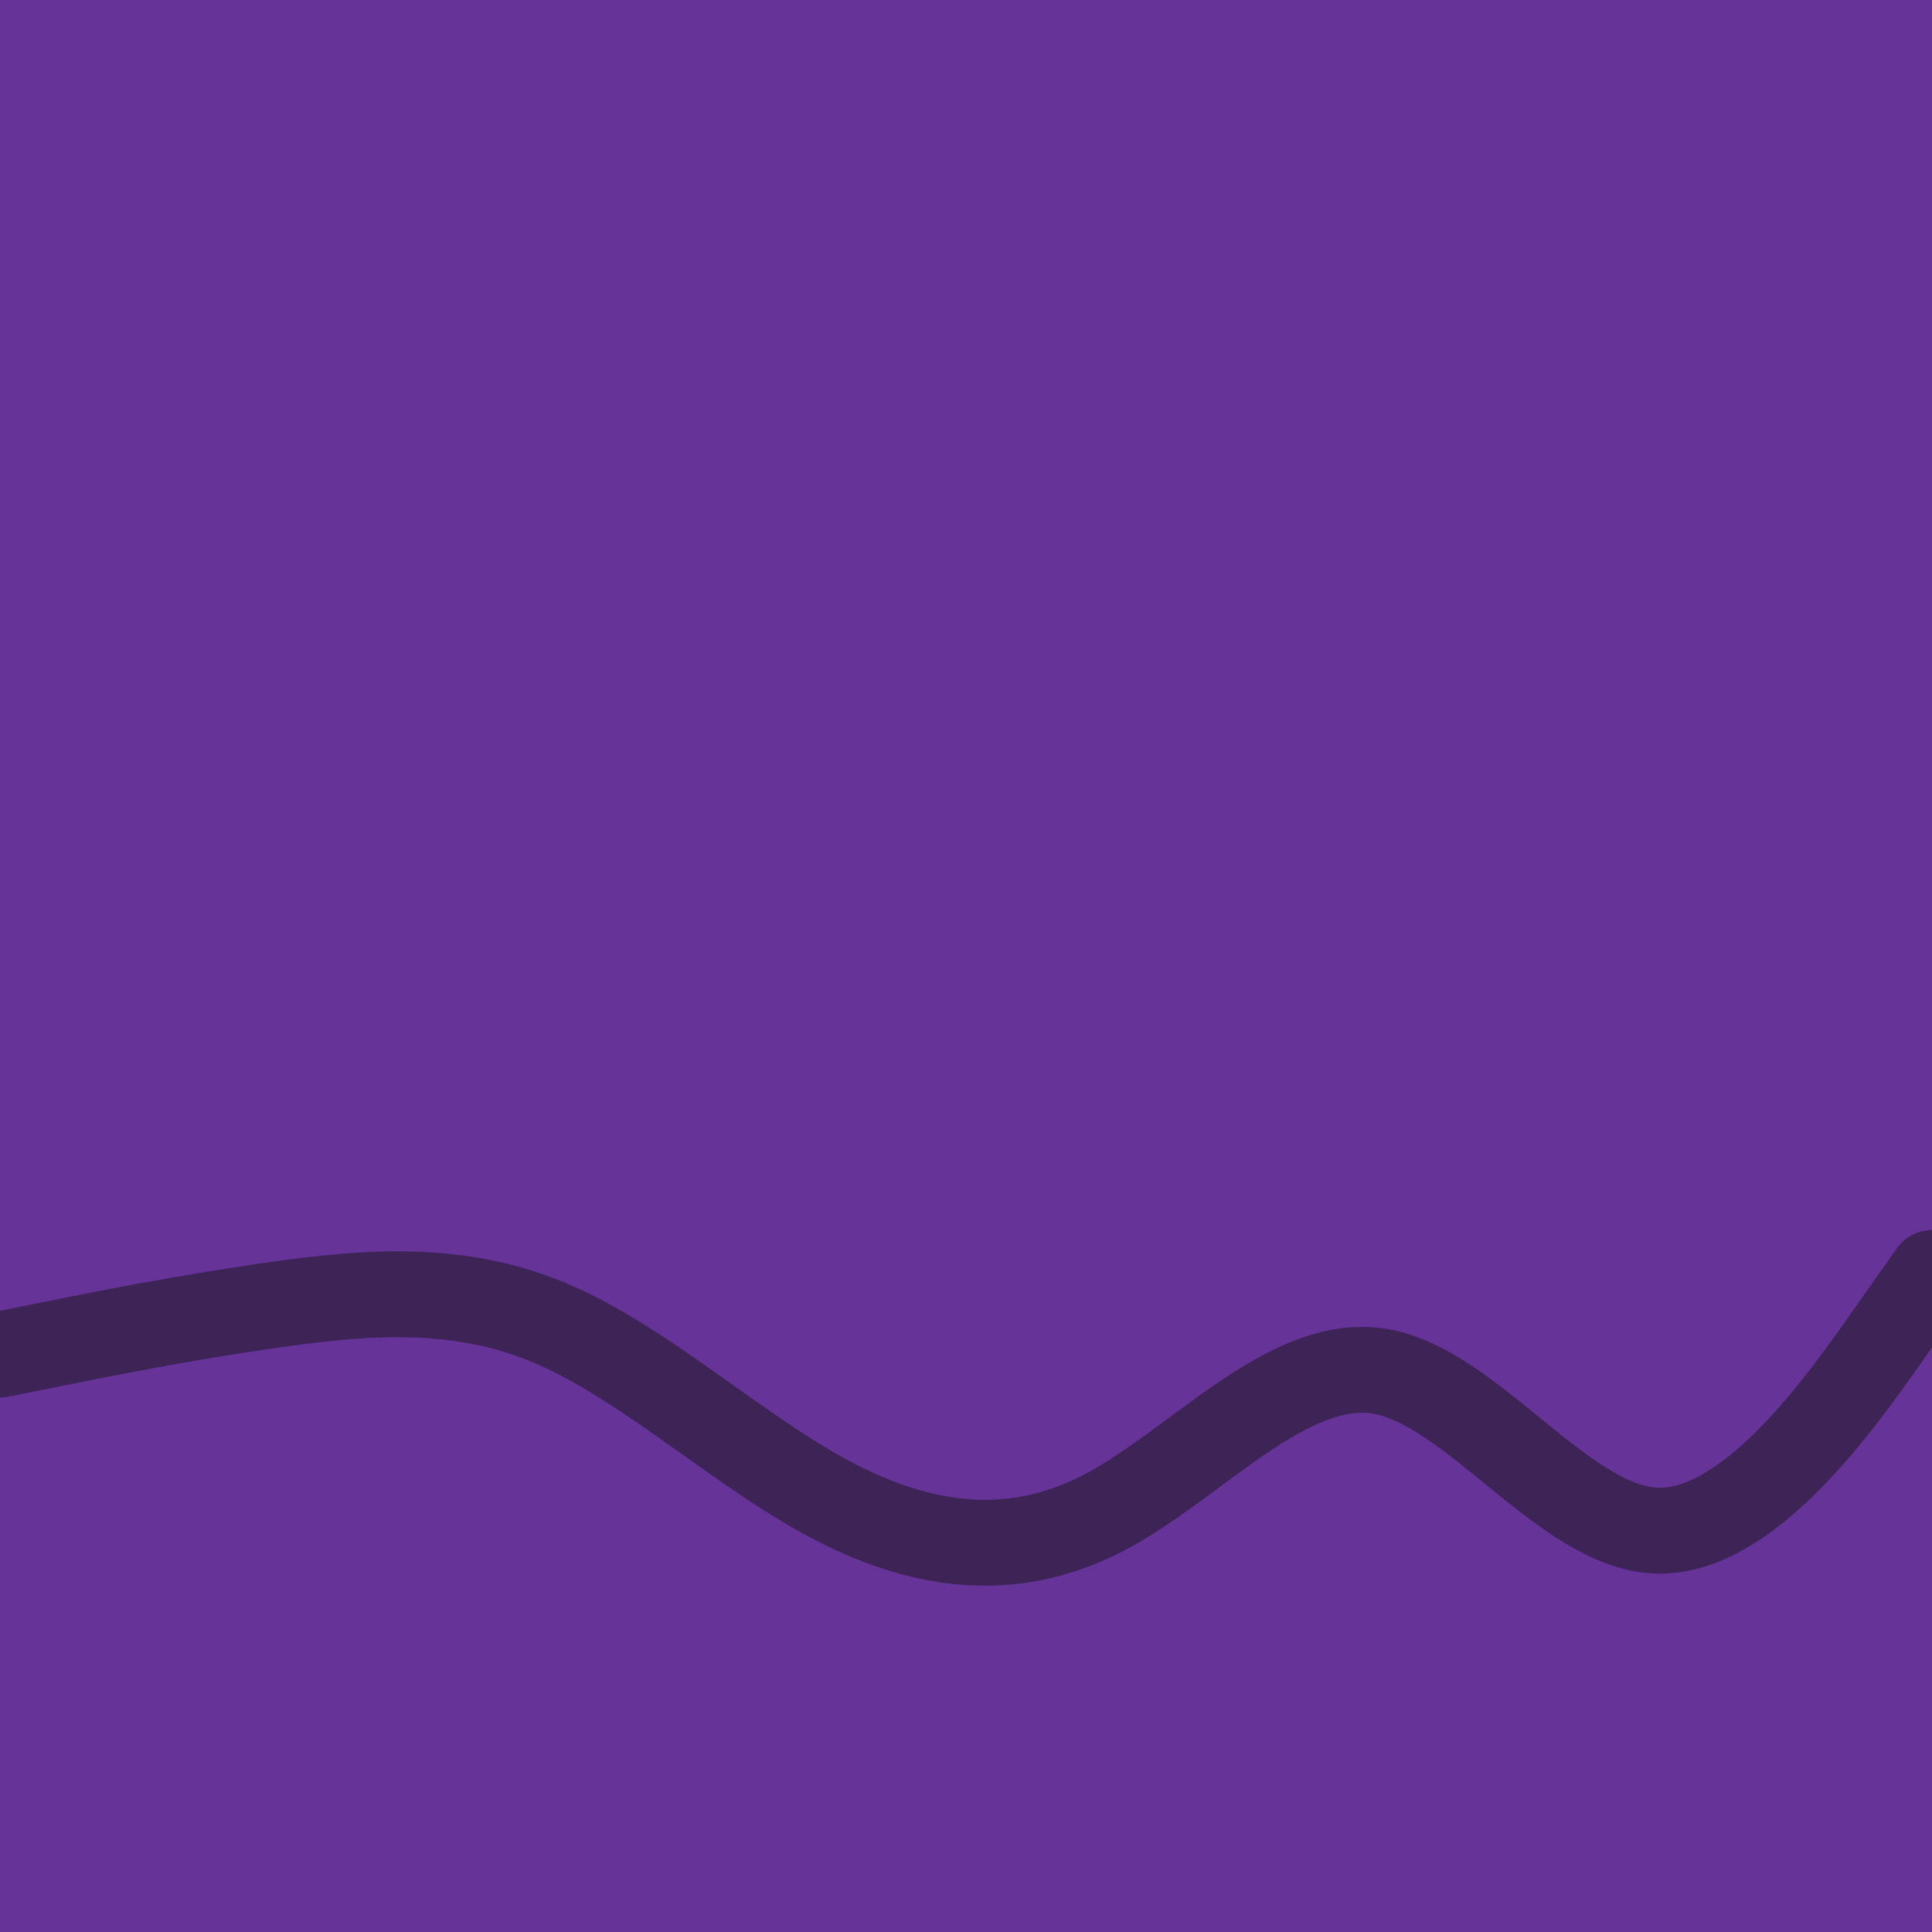
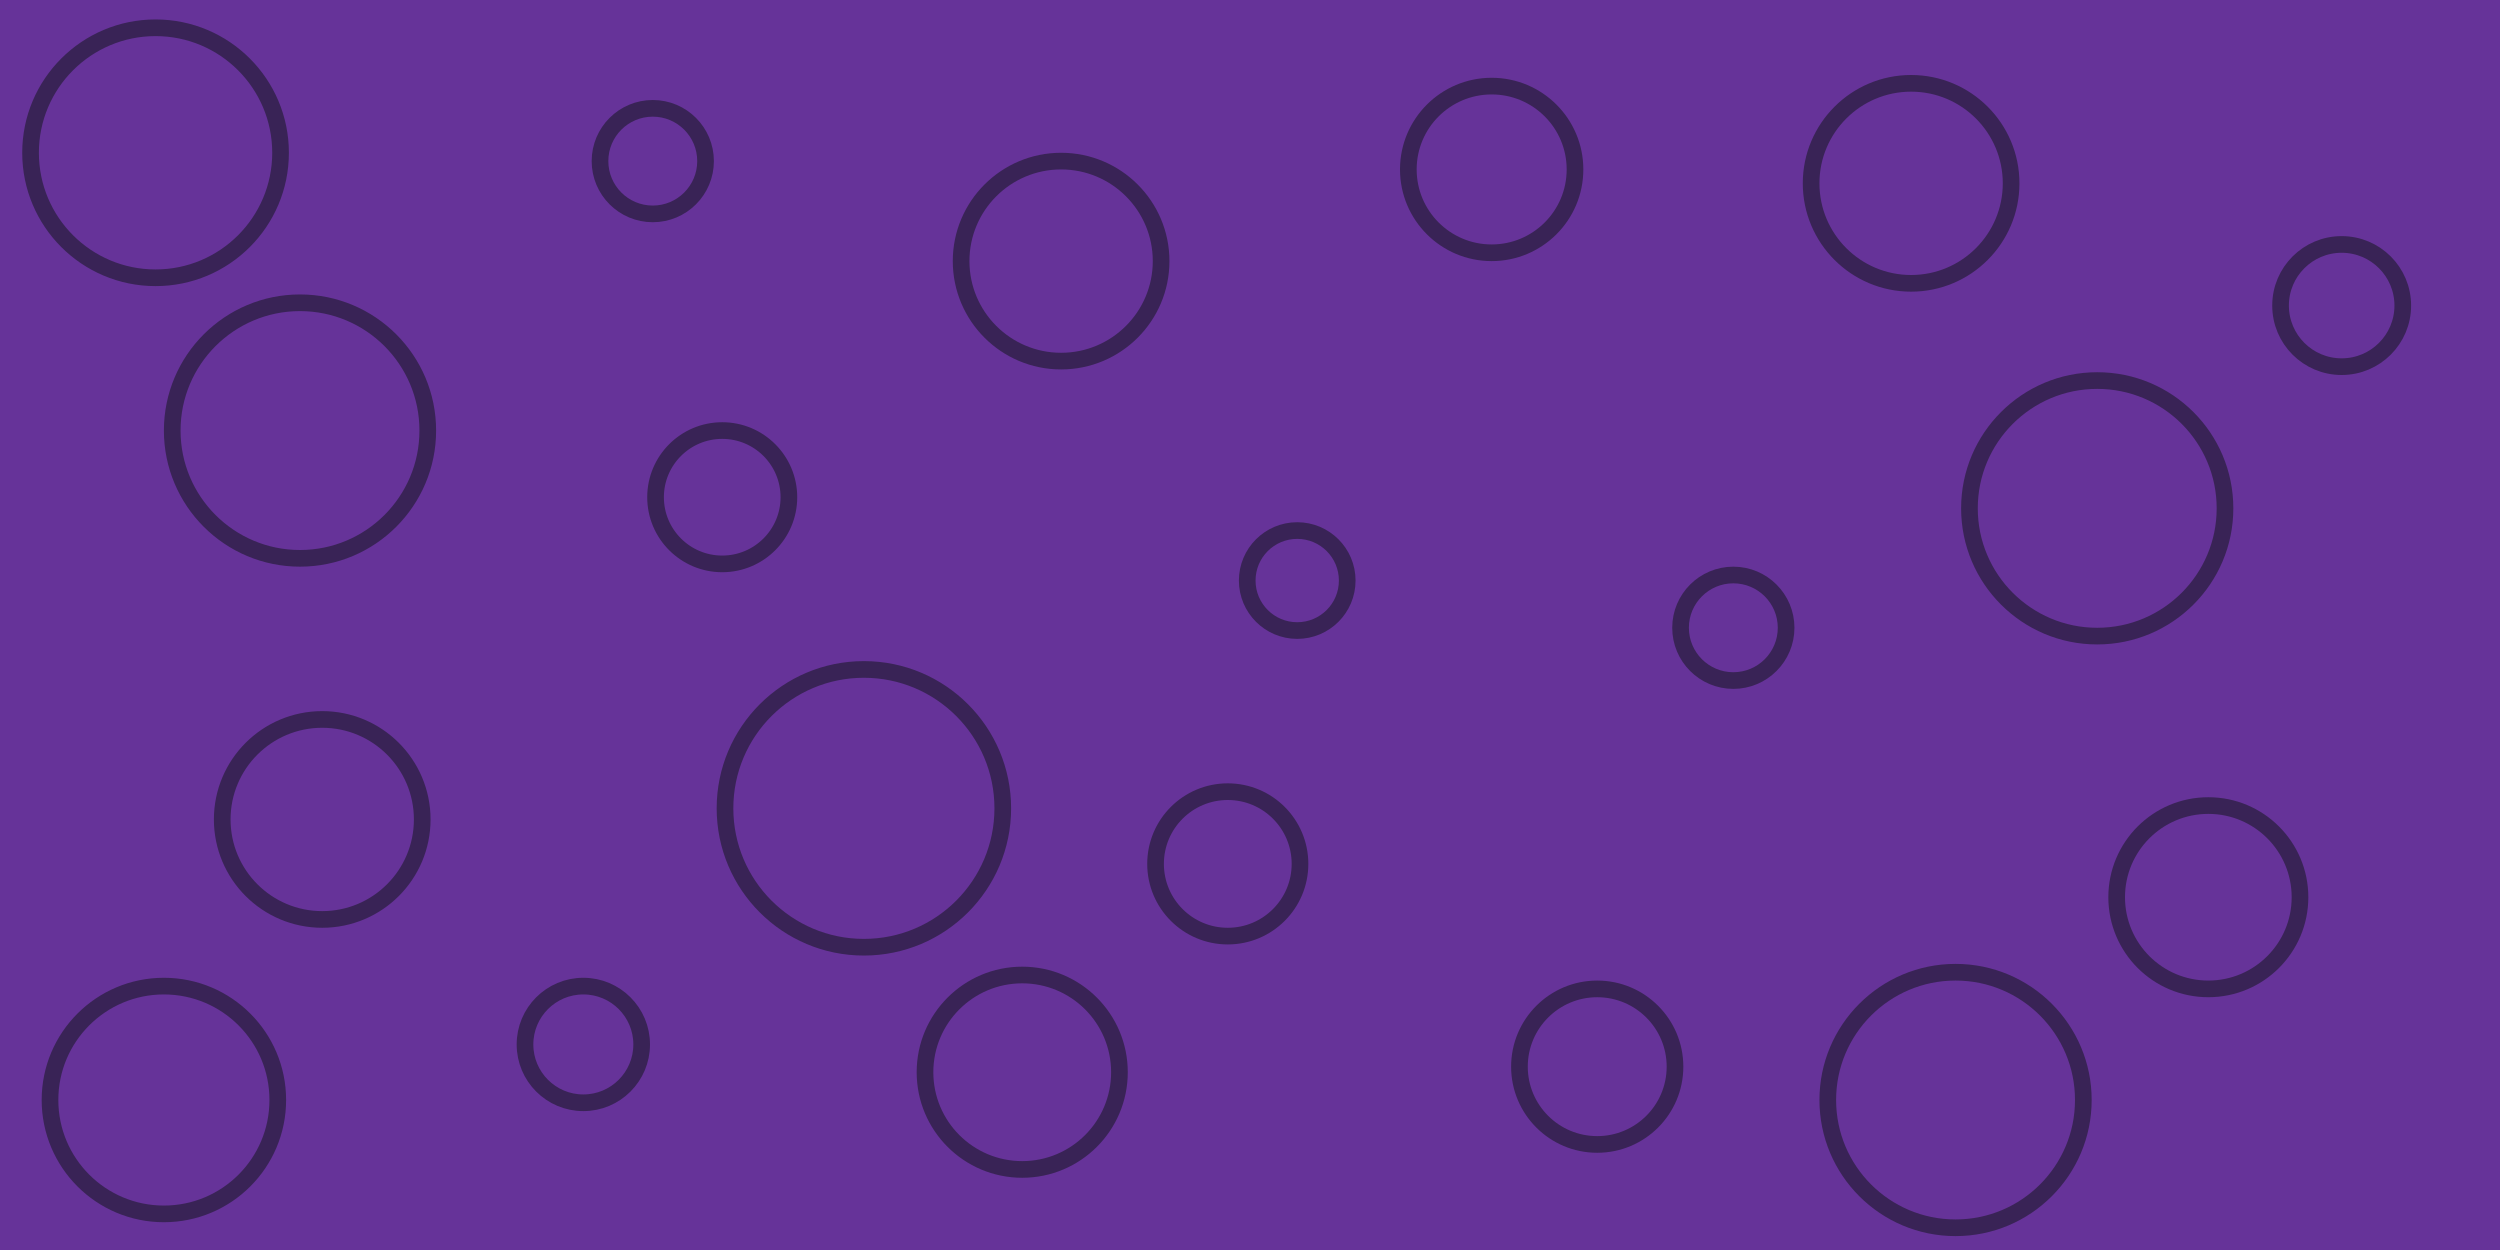
- <svg xmlns="http://www.w3.org/2000/svg" id="visual" viewBox="0 0 900 900" width="900" height="900" version="1.1">
-   <rect x="0" y="0" width="900" height="900" fill="#663399" />
-   <path d="M0 631L21.5 626.7C43 622.3 86 613.7 128.8 607.7C171.7 601.7 214.3 598.3 257.2 616.7C300 635 343 675 385.8 698C428.7 721 471.3 727 514.2 704.7C557 682.3 600 631.7 642.8 638.8C685.7 646 728.3 711 771.2 713C814 715 857 654 878.5 623.5L900 593" fill="none" stroke-linecap="round" stroke-linejoin="miter" stroke="#3d2356" stroke-width="40" />
+ <svg xmlns="http://www.w3.org/2000/svg" id="visual" viewBox="0 0 900 450" width="900" height="450" version="1.1">
+   <rect x="0" y="0" width="900" height="450" fill="#663399" />
+   <g fill="none" stroke="#392356" stroke-width="6">
+     <circle r="50" cx="311" cy="291" />
+     <circle r="18" cx="467" cy="209" />
+     <circle r="19" cx="624" cy="226" />
+     <circle r="36" cx="688" cy="66" />
+     <circle r="46" cx="108" cy="155" />
+     <circle r="33" cx="795" cy="323" />
+     <circle r="36" cx="116" cy="295" />
+     <circle r="28" cx="575" cy="384" />
+     <circle r="19" cx="235" cy="58" />
+     <circle r="36" cx="382" cy="94" />
+     <circle r="22" cx="843" cy="110" />
+     <circle r="30" cx="537" cy="61" />
+     <circle r="24" cx="260" cy="179" />
+     <circle r="26" cx="442" cy="311" />
+     <circle r="46" cx="755" cy="183" />
+     <circle r="21" cx="210" cy="376" />
+     <circle r="46" cx="704" cy="396" />
+     <circle r="41" cx="59" cy="396" />
+     <circle r="35" cx="368" cy="386" />
+     <circle r="45" cx="56" cy="55" />
+   </g>
</svg>
